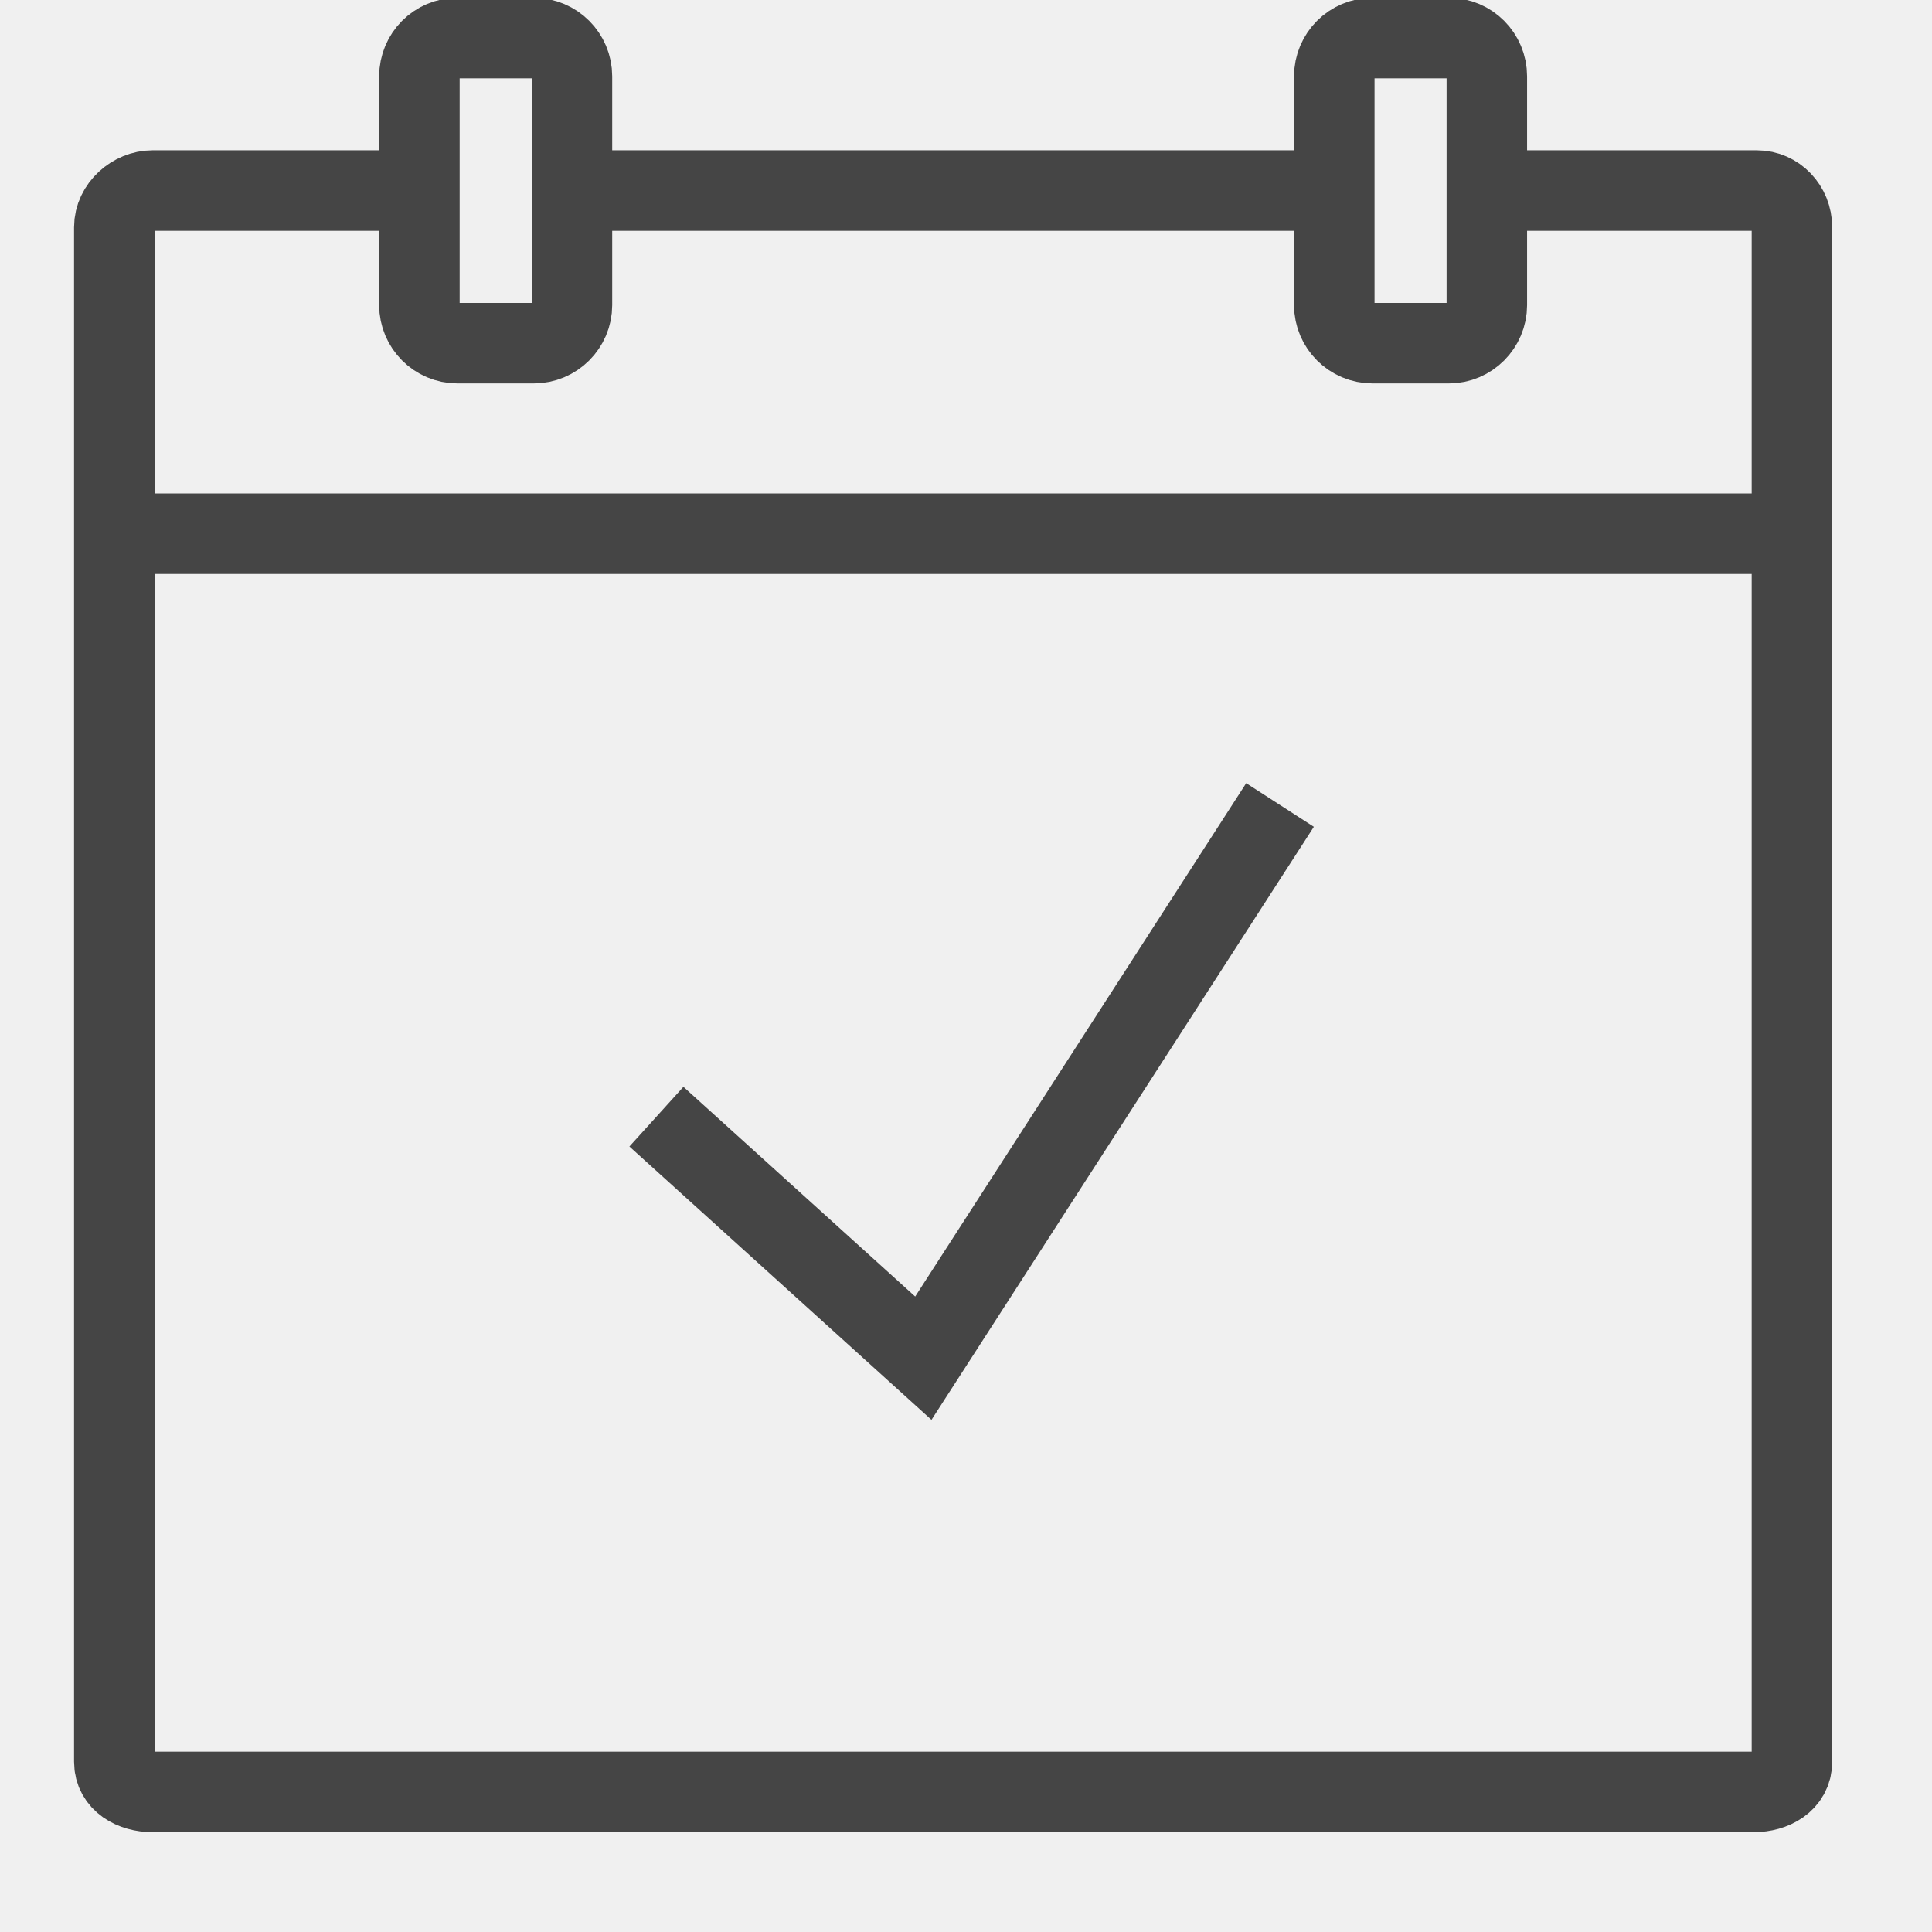
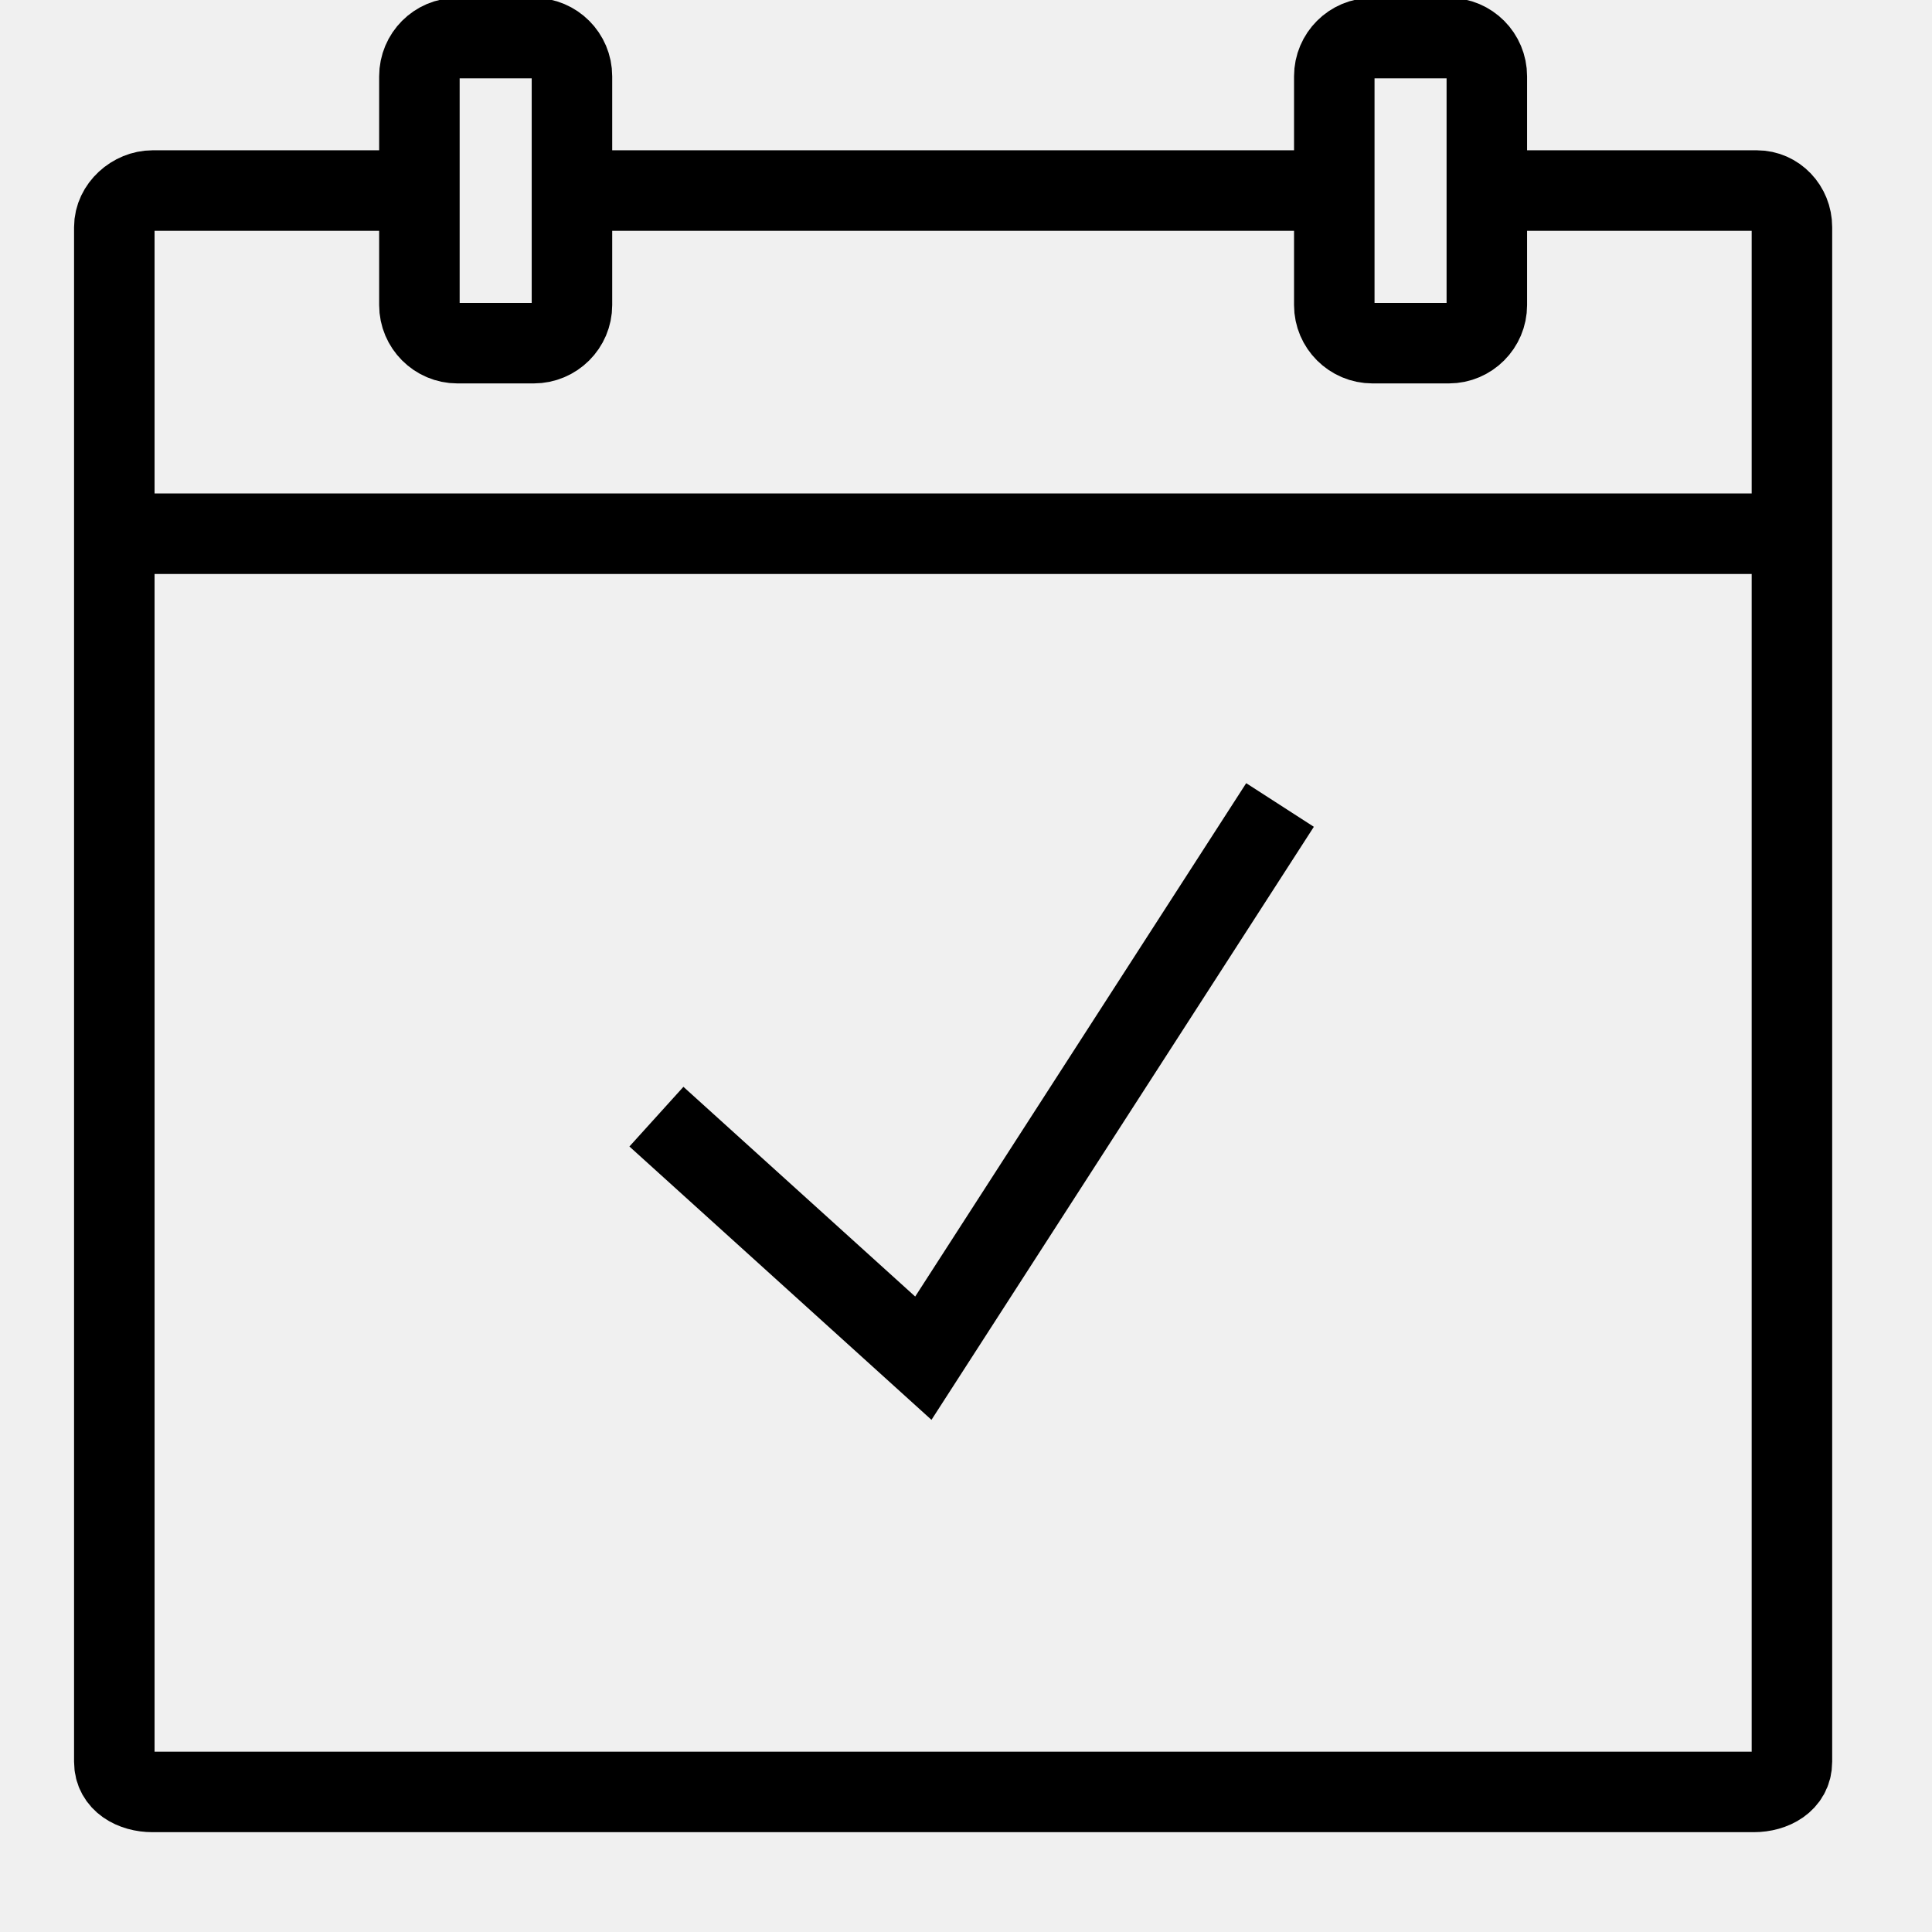
<svg xmlns="http://www.w3.org/2000/svg" width="24" height="24" viewBox="0 0 24 24" fill="none">
  <g clip-path="url(#clip0_6522_8955)">
-     <path d="M8.525 14.207L11.47 16.872L15.63 10.42" stroke="#454545" stroke-miterlimit="10" stroke-linecap="square" />
-     <path d="M5.21 2.367H1.895C1.655 2.367 1.42 2.57 1.42 2.822V21.885C1.42 22.135 1.655 22.26 1.895 22.26H21.785C22.025 22.26 22.26 22.135 22.26 21.885V2.822C22.26 2.57 22.065 2.367 21.825 2.367H18.352" stroke="#454545" stroke-miterlimit="10" stroke-linejoin="round" />
-     <path d="M16.654 2.367H7.104" stroke="#454545" stroke-miterlimit="10" stroke-linejoin="round" />
-     <path d="M1.42 6.63H22.26" stroke="#454545" stroke-miterlimit="10" stroke-linejoin="round" />
-     <path d="M17.998 4.263H17.05C16.788 4.263 16.575 4.05 16.575 3.79V0.948C16.575 0.685 16.788 0.473 17.05 0.473H17.998C18.258 0.473 18.47 0.685 18.47 0.948V3.79C18.47 4.05 18.258 4.263 17.998 4.263Z" stroke="#454545" stroke-miterlimit="10" stroke-linejoin="round" />
-     <path d="M6.63 4.263H5.682C5.422 4.263 5.21 4.05 5.21 3.79V0.948C5.21 0.685 5.422 0.473 5.682 0.473H6.63C6.892 0.473 7.105 0.685 7.105 0.948V3.79C7.105 4.05 6.892 4.263 6.63 4.263Z" stroke="#454545" stroke-miterlimit="10" stroke-linejoin="round" />
+     <path d="M8.525 14.207L11.47 16.872L15.63 10.42" stroke="currentColor" stroke-miterlimit="10" stroke-linecap="square" />
+     <path d="M5.21 2.367H1.895C1.655 2.367 1.42 2.57 1.42 2.822V21.885C1.42 22.135 1.655 22.26 1.895 22.26H21.785C22.025 22.26 22.26 22.135 22.26 21.885V2.822C22.26 2.57 22.065 2.367 21.825 2.367H18.352" stroke="currentColor" stroke-miterlimit="10" stroke-linejoin="round" />
+     <path d="M16.654 2.367H7.104" stroke="currentColor" stroke-miterlimit="10" stroke-linejoin="round" />
+     <path d="M1.42 6.63H22.26" stroke="currentColor" stroke-miterlimit="10" stroke-linejoin="round" />
+     <path d="M17.998 4.263H17.05C16.788 4.263 16.575 4.05 16.575 3.79V0.948C16.575 0.685 16.788 0.473 17.05 0.473H17.998C18.258 0.473 18.47 0.685 18.47 0.948V3.79C18.47 4.05 18.258 4.263 17.998 4.263Z" stroke="currentColor" stroke-miterlimit="10" stroke-linejoin="round" />
+     <path d="M6.63 4.263H5.682C5.422 4.263 5.21 4.05 5.21 3.79V0.948C5.21 0.685 5.422 0.473 5.682 0.473H6.63C6.892 0.473 7.105 0.685 7.105 0.948V3.79C7.105 4.05 6.892 4.263 6.63 4.263Z" stroke="currentColor" stroke-miterlimit="10" stroke-linejoin="round" />
  </g>
  <defs>
    <clipPath id="clip0_6522_8955">
      <rect width="24" height="24" fill="white" />
    </clipPath>
  </defs>
</svg>
